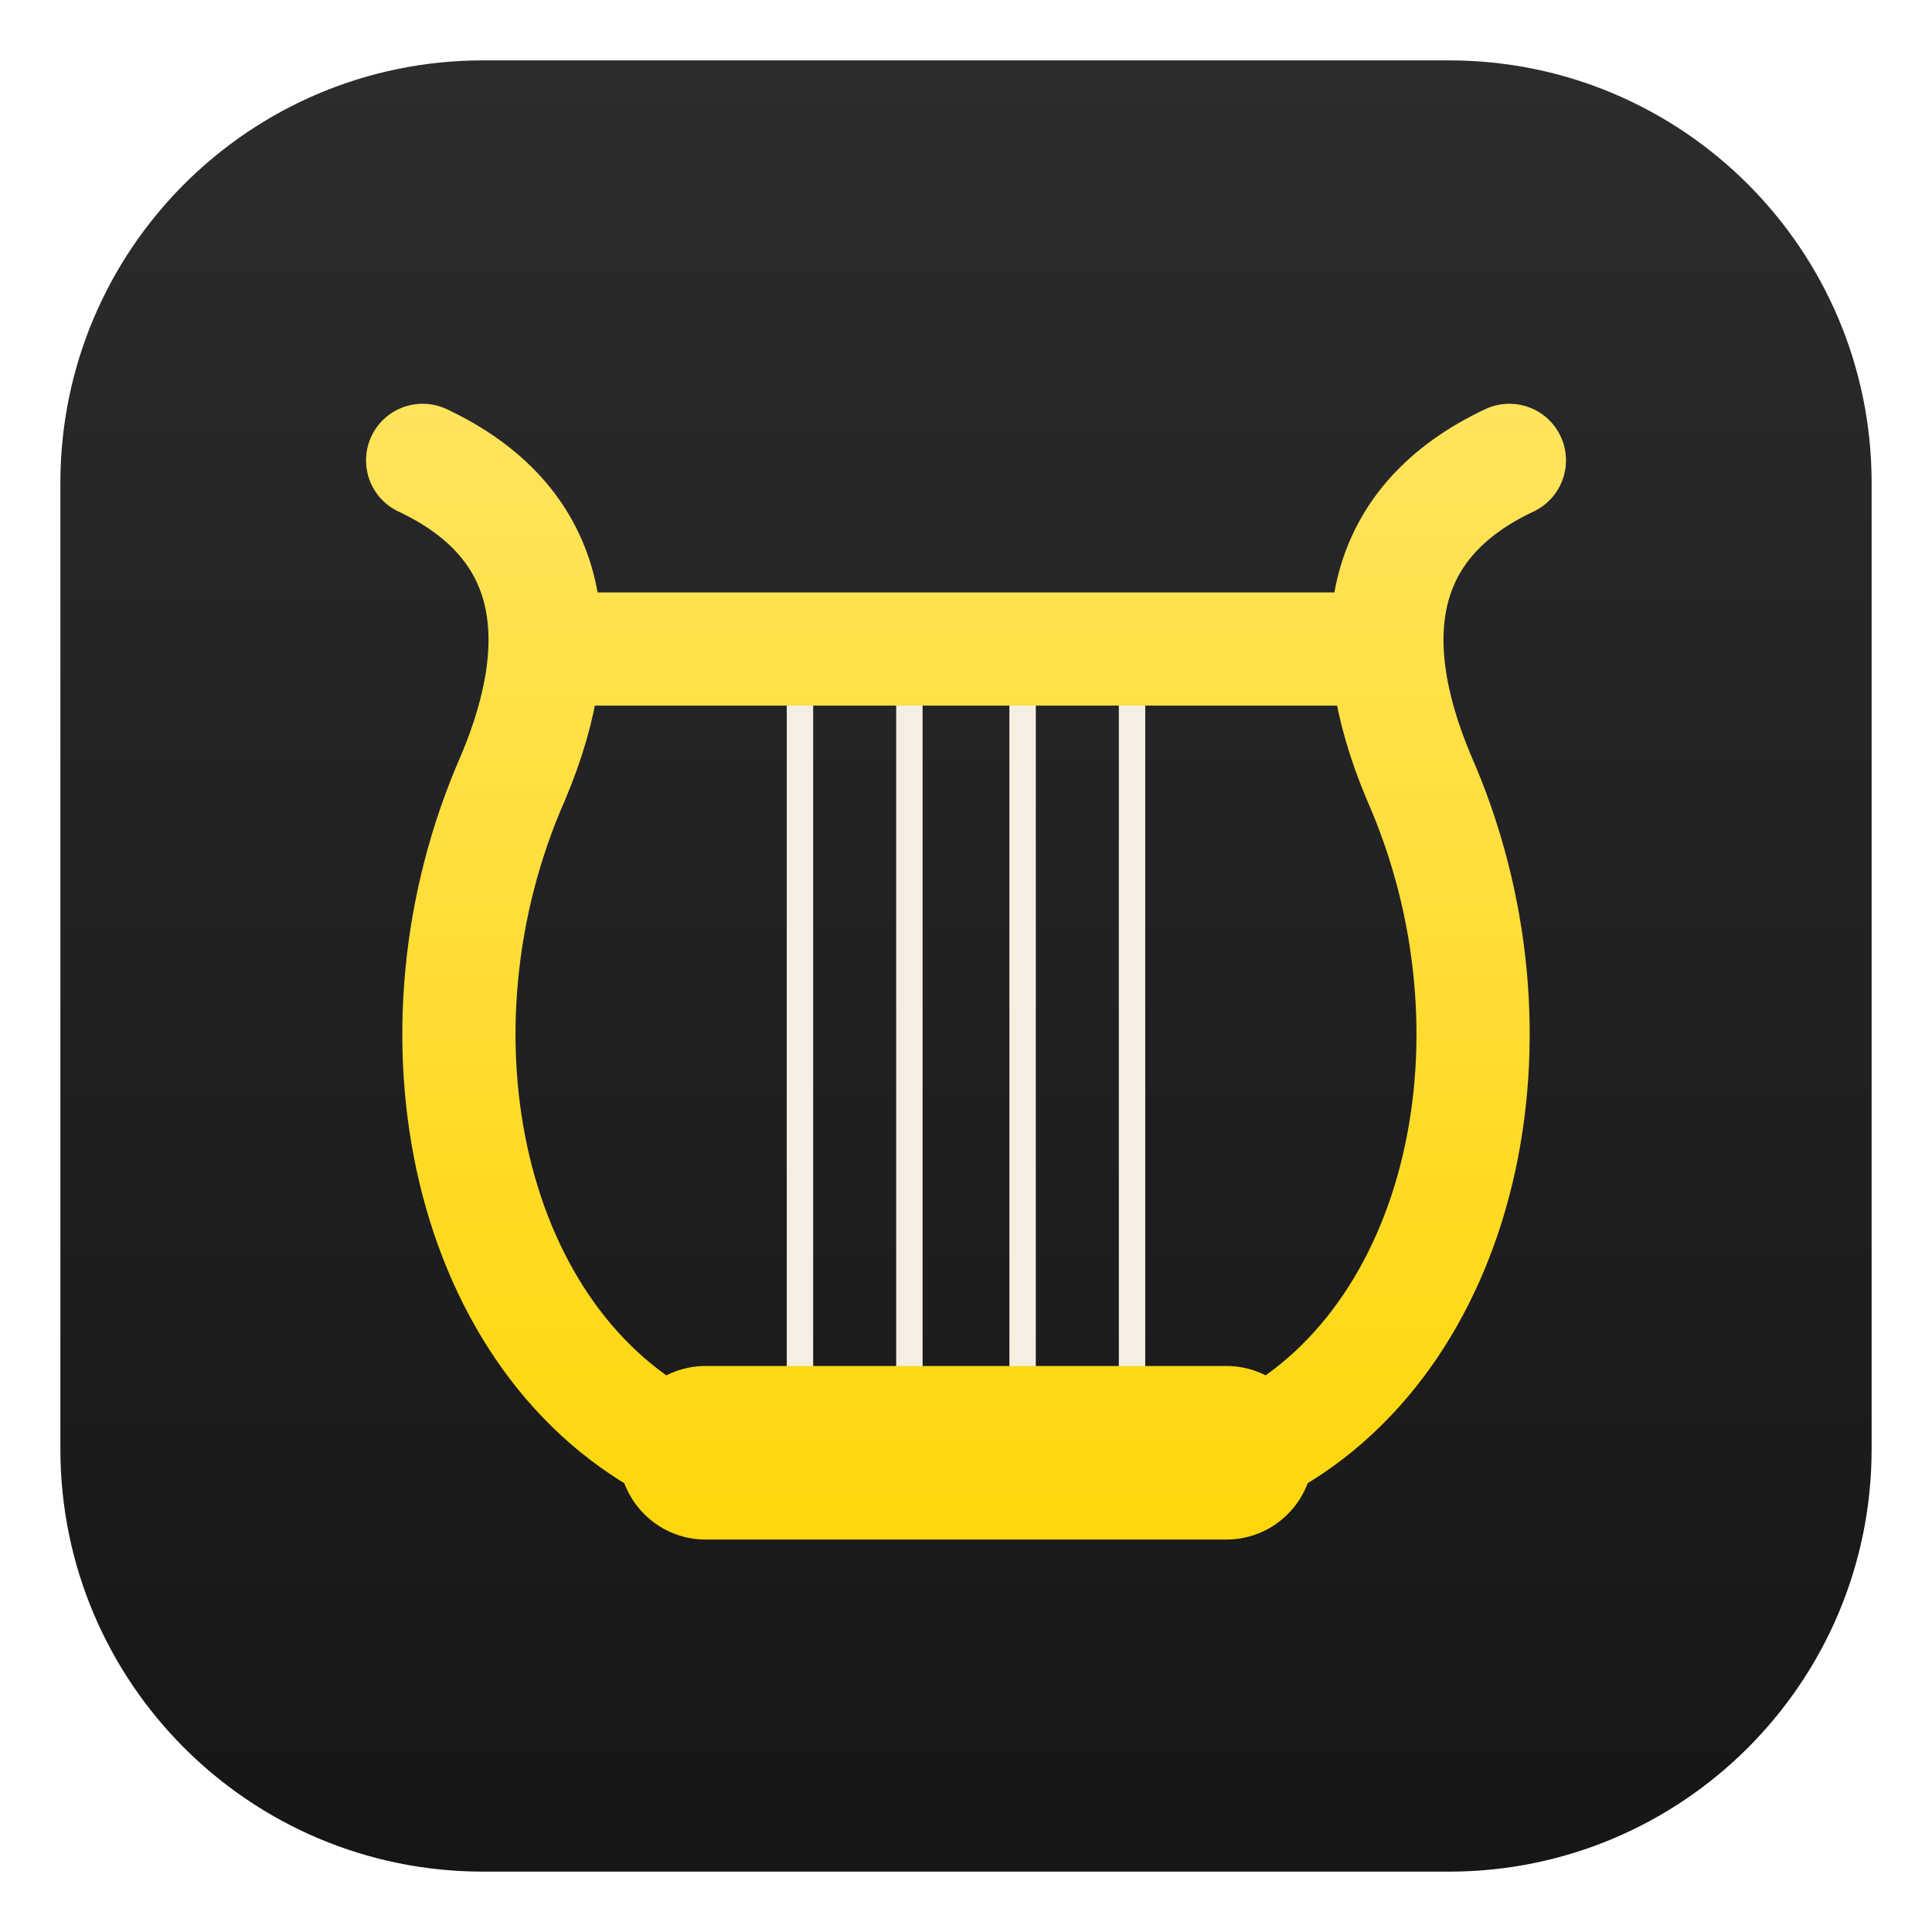
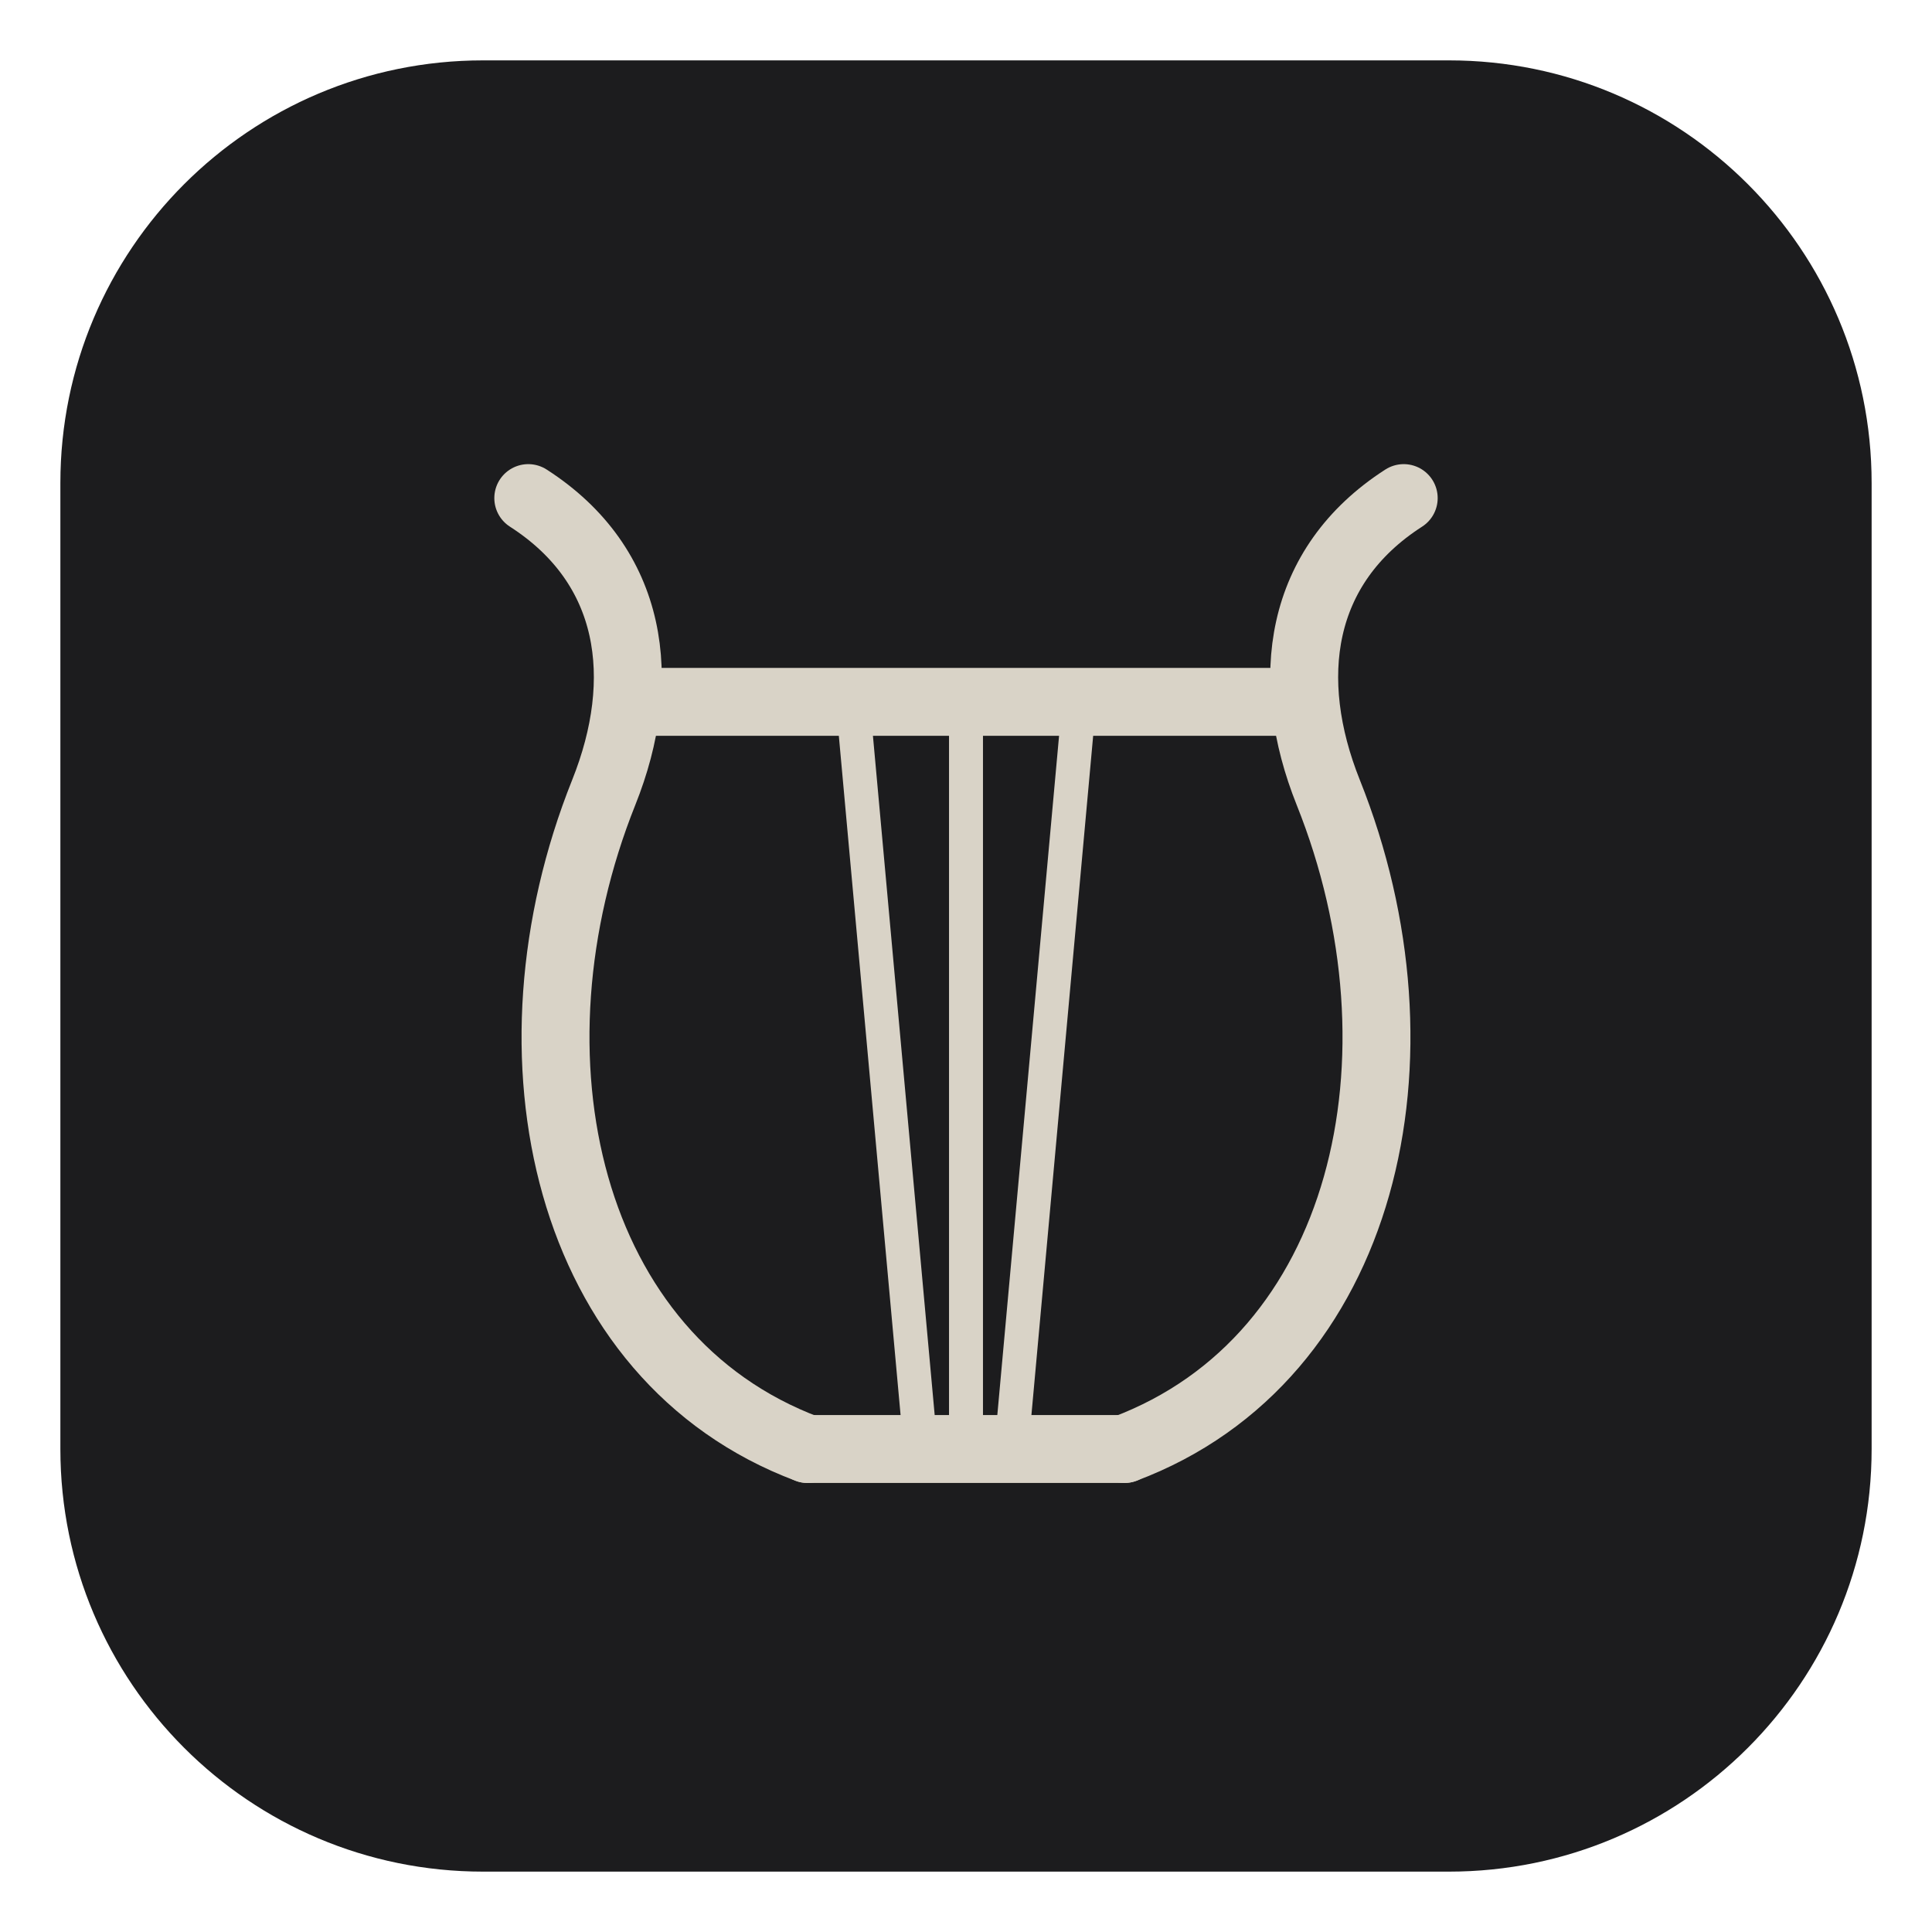
<svg xmlns="http://www.w3.org/2000/svg" width="512" height="512" viewBox="0 0 512 512">
-   <defs>
-     <linearGradient id="bg" x1="0" y1="0" x2="0" y2="1">
-       <stop offset="0" stop-color="#2c2c2f" />
-       <stop offset="1" stop-color="#161618" />
-     </linearGradient>
-     <linearGradient id="gold" gradientUnits="userSpaceOnUse" x1="0" y1="110" x2="0" y2="410">
-       <stop offset="0" stop-color="#FFE45C" />
-       <stop offset="1" stop-color="#FFD60A" />
-     </linearGradient>
-   </defs>
-   <rect x="16" y="16" width="480" height="480" rx="112" fill="url(#bg)" />
-   <g stroke="#f4efe2" stroke-width="7" stroke-linecap="round">
-     <line x1="212" y1="176" x2="212" y2="368" />
-     <line x1="241" y1="176" x2="241" y2="368" />
-     <line x1="271" y1="176" x2="271" y2="368" />
-     <line x1="300" y1="176" x2="300" y2="368" />
+   <rect x="16" y="16" width="480" height="480" rx="112" fill="#1c1c1e" />
+   <g fill="none" stroke="#d9d3c7" stroke-width="18" stroke-linecap="round" stroke-linejoin="round">
+     <path d="M214 384 C 150 360, 132 280, 160 210 C 172 180, 168 150, 140 132" />
+     <path d="M298 384 C 362 360, 380 280, 352 210 C 340 180, 344 150, 372 132" />
+     <path d="M168 186 L344 186" />
+     <path d="M214 384 L298 384" />
+     <path d="M226 186 L244 384 M256 186 L256 384 M286 186 L268 384" stroke-width="9" />
  </g>
-   <g fill="none" stroke="url(#gold)" stroke-width="30" stroke-linecap="round" stroke-linejoin="round">
-     <path d="M180 384 C 124 356, 106 274, 136 206 C 152 168, 146 138, 112 122" />
-     <path d="M332 384 C 388 356, 406 274, 376 206 C 360 168, 366 138, 400 122" />
-     <path d="M150 172 L362 172" />
-   </g>
-   <rect x="164" y="362" width="184" height="46" rx="23" fill="url(#gold)" />
</svg>
